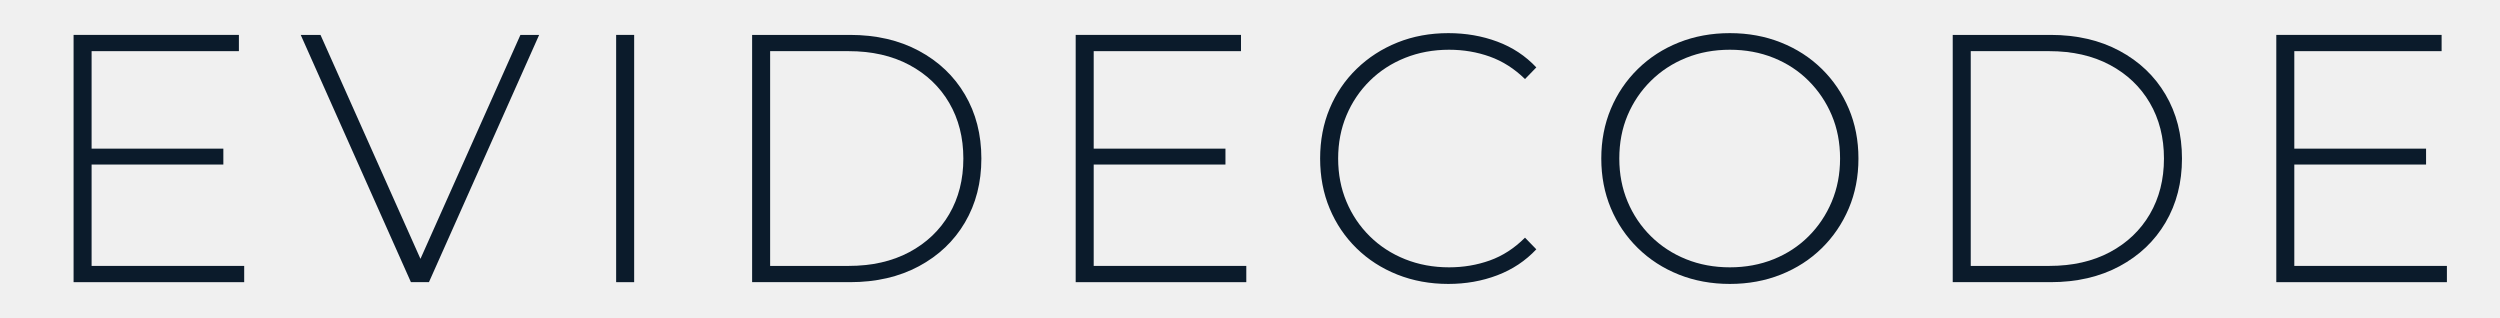
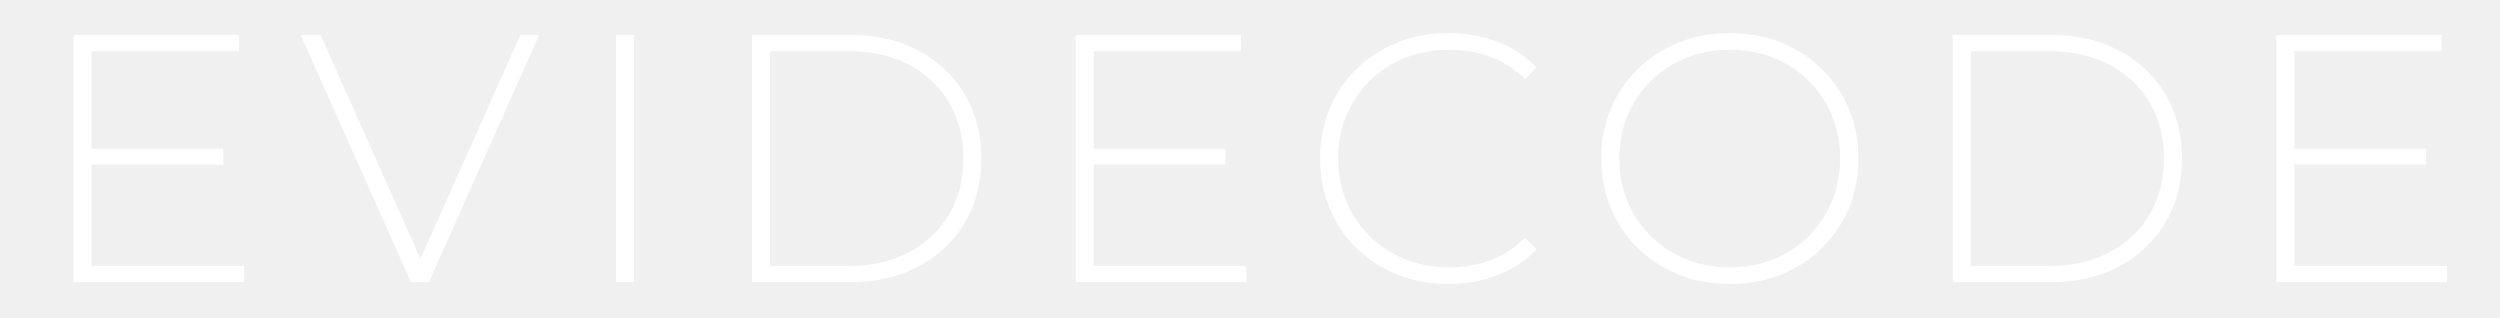
<svg xmlns="http://www.w3.org/2000/svg" version="1.1" width="820" height="104" viewBox="102 332 820 104" role="img" aria-label="EviDecode">
-   <g fill="#0B1B2B" fill-rule="nonzero">
+   <g fill="#FFFFFF" fill-rule="nonzero">
    <path d="M122 0V700H590V654H173V378H546V333H173V46H605V0Z" transform="translate(112.00 424.55) scale(0.11586 -0.11586)" />
    <path d="M318 0 6 700H62L345 66L628 700H681L369 0Z" transform="translate(199.94 424.55) scale(0.11586 -0.11586)" />
    <path d="M122 0V700H173V0Z" transform="translate(289.96 424.55) scale(0.11586 -0.11586)" />
    <path d="M122 0V700H399Q510 700 594.0 655.0Q678 610 724.5 531.0Q771 452 771 350Q771 248 724.5 169.0Q678 90 594.0 45.0Q510 0 399 0ZM173 46H395Q494 46 567.0 85.0Q640 124 680.0 192.5Q720 261 720 350Q720 439 680.0 507.5Q640 576 567.0 615.0Q494 654 395 654H173Z" transform="translate(334.56 424.55) scale(0.11586 -0.11586)" />
    <path d="M122 0V700H590V654H173V378H546V333H173V46H605V0Z" transform="translate(440.69 424.55) scale(0.11586 -0.11586)" />
    <path d="M418 -5Q340 -5 273.5 21.5Q207 48 158.0 96.0Q109 144 82.0 208.5Q55 273 55 350Q55 427 82.0 491.5Q109 556 158.5 604.0Q208 652 274.0 678.5Q340 705 418 705Q492 705 556.5 681.0Q621 657 667 608L635 575Q590 619 535.5 638.5Q481 658 420 658Q353 658 295.5 635.0Q238 612 195.5 570.0Q153 528 129.5 472.0Q106 416 106 350Q106 284 129.5 228.0Q153 172 195.5 130.0Q238 88 295.5 65.0Q353 42 420 42Q481 42 535.5 61.5Q590 81 635 126L667 93Q621 44 556.5 19.5Q492 -5 418 -5Z" transform="translate(528.63 424.55) scale(0.11586 -0.11586)" />
    <path d="M419 -5Q341 -5 274.5 21.5Q208 48 158.5 96.5Q109 145 82.0 209.5Q55 274 55 350Q55 426 82.0 490.5Q109 555 158.5 603.5Q208 652 274.5 678.5Q341 705 419 705Q497 705 563.5 678.5Q630 652 679.0 604.0Q728 556 755.5 491.5Q783 427 783 350Q783 273 755.5 208.5Q728 144 679.0 96.0Q630 48 563.5 21.5Q497 -5 419 -5ZM419 42Q486 42 543.0 65.0Q600 88 642.0 130.0Q684 172 707.5 228.0Q731 284 731 350Q731 417 707.5 472.5Q684 528 642.0 570.0Q600 612 543.0 635.0Q486 658 419 658Q352 658 295.0 635.0Q238 612 195.5 570.0Q153 528 129.5 472.5Q106 417 106 350Q106 284 129.5 228.0Q153 172 195.5 130.0Q238 88 295.0 65.0Q352 42 419 42Z" transform="translate(620.85 424.55) scale(0.11586 -0.11586)" />
    <path d="M122 0V700H399Q510 700 594.0 655.0Q678 610 724.5 531.0Q771 452 771 350Q771 248 724.5 169.0Q678 90 594.0 45.0Q510 0 399 0ZM173 46H395Q494 46 567.0 85.0Q640 124 680.0 192.5Q720 261 720 350Q720 439 680.0 507.5Q640 576 567.0 615.0Q494 654 395 654H173Z" transform="translate(728.36 424.55) scale(0.11586 -0.11586)" />
    <path d="M122 0V700H590V654H173V378H546V333H173V46H605V0Z" transform="translate(834.49 424.55) scale(0.11586 -0.11586)" />
  </g>
</svg>
